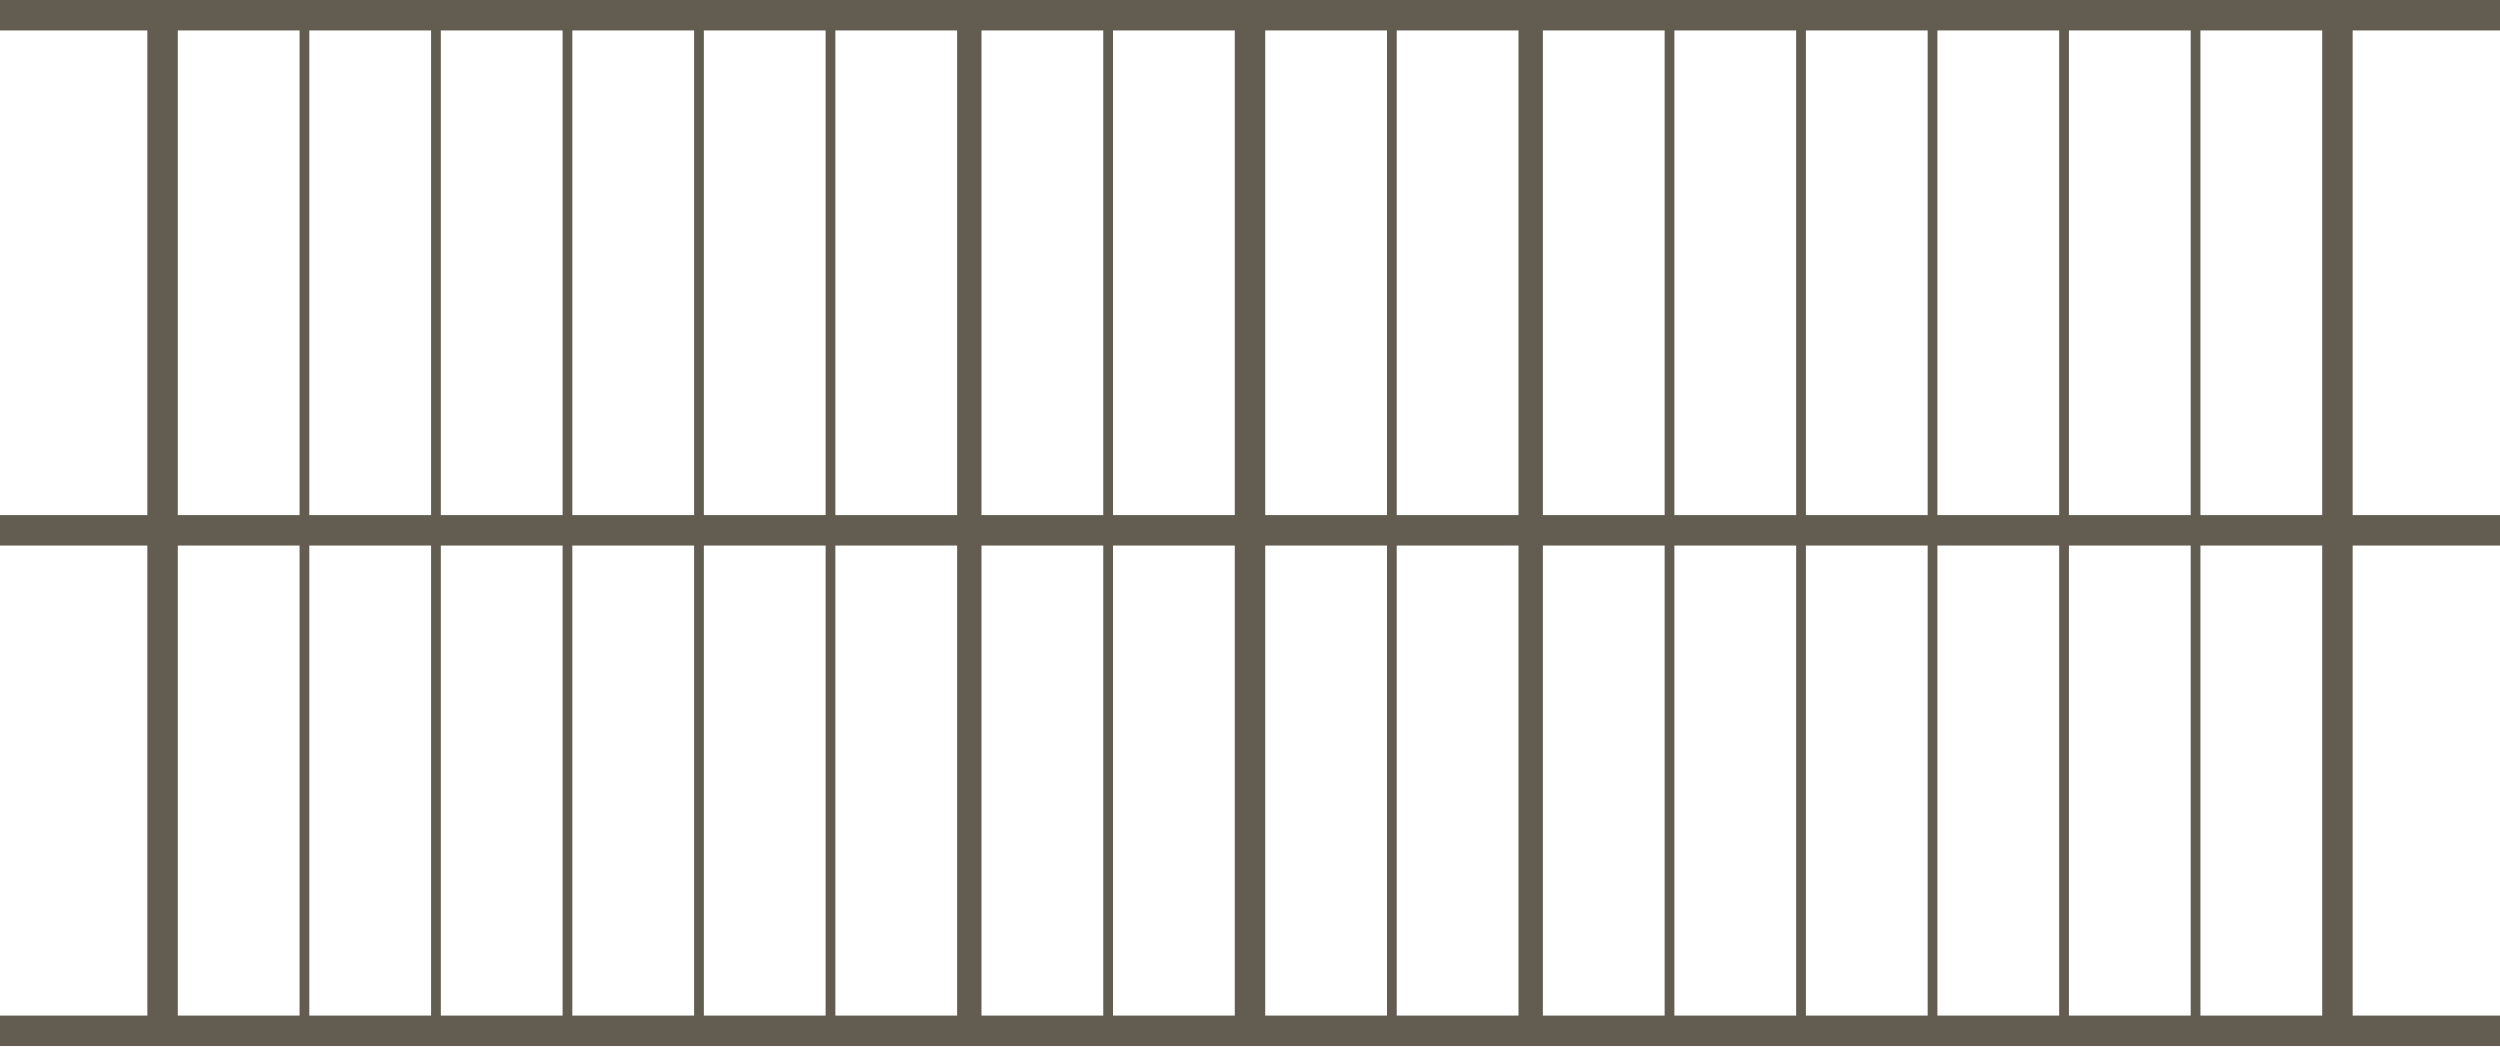
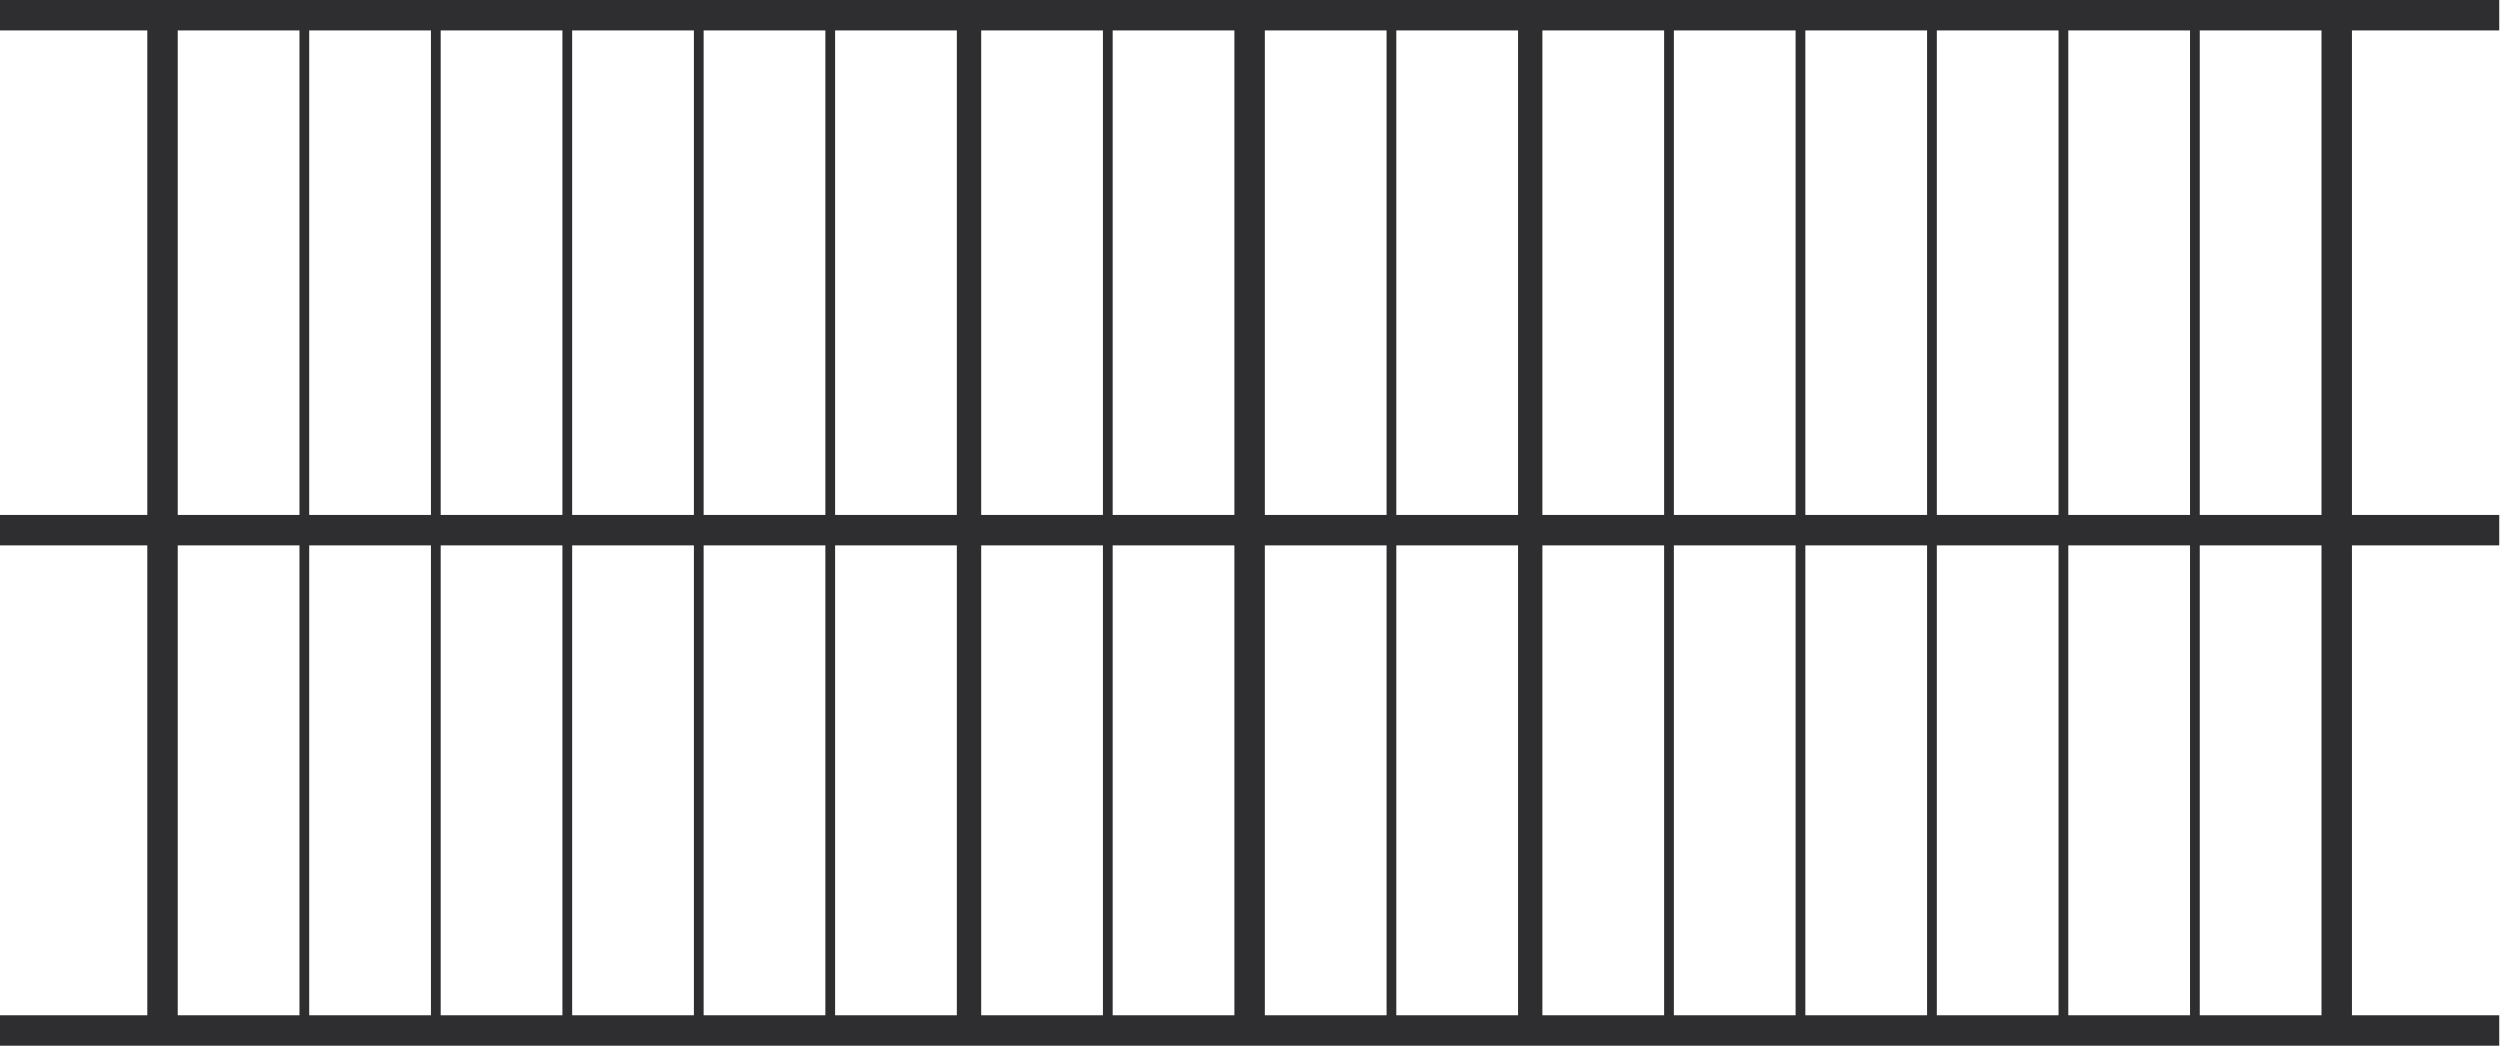
- <svg xmlns="http://www.w3.org/2000/svg" width="1001" height="419" viewBox="0 0 1001 419" fill="none">
-   <path fill-rule="evenodd" clip-rule="evenodd" d="M0 0H1001V12.19H942.004V206.246H1001V218.436H942.004V406.64H929.814V218.436H881.055V406.64H877.155V218.436H828.398V406.64H824.497V218.436H775.739V406.64H771.838V218.436H723.08V406.64H719.18V218.436H670.421V406.64H666.52V218.436H617.764V406.64H608.012V218.436H559.254V406.64H555.353V218.436H506.595V406.64H494.405V218.436H445.647V406.64H441.747V218.436H392.988V406.64H383.237V218.436H334.48V406.64H330.579V218.436H281.821V406.64H277.92V218.436H229.162V406.64H225.262V218.436H176.504V406.64H172.603V218.436H123.845V406.64H119.944V218.436H71.187V406.64H58.997V218.436H0V206.246H58.997V12.19H0V0ZM71.187 12.19V206.246H119.944V12.19H71.187ZM555.353 206.246H506.595V12.19H555.353V206.246ZM445.647 12.19H494.405V206.246H445.647V12.19ZM723.08 206.246H771.838V12.19H723.08V206.246ZM719.18 12.19V206.246H670.421V12.19H719.18ZM441.747 206.246H392.988V12.19H441.747V206.246ZM334.48 12.19H383.237V206.246H334.48V12.19ZM229.162 206.246H277.92V12.19H229.162V206.246ZM225.262 12.19V206.246H176.504V12.19H225.262ZM172.603 206.246H123.845V12.19H172.603V206.246ZM929.814 206.246H881.055V12.19H929.814V206.246ZM828.398 12.19H877.155V206.246H828.398V12.19ZM775.739 206.246H824.497V12.19H775.739V206.246ZM666.52 12.19V206.246H617.764V12.19H666.52ZM559.254 12.19H608.012V206.246H559.254V12.19ZM281.821 12.19H330.579V206.246H281.821V12.19ZM1001 406.641H0V418.831H1001V406.641Z" fill="#625C51" />
+ <svg xmlns="http://www.w3.org/2000/svg" width="1544" height="646" viewBox="0 0 1544 646" fill="none">
+   <path fill-rule="evenodd" clip-rule="evenodd" d="M0 0H1543.53V18.796H0V0ZM1027.76 318.029H952.582V18.8H937.545V318.029H862.361V18.8H856.346V318.029H781.161V18.8H762.365V318.029H687.181V18.8H681.167V318.029H605.982V18.8H590.945V318.029H515.762V18.8H509.748V318.029H434.564V18.8H428.549V318.029H353.365V18.8H347.35V318.029H272.166V18.8H266.151V318.029H190.967V18.8H184.952V318.029H109.769V18.8H90.973V318.029H0V336.825H90.973V627.034H0V645.83H1543.53V627.034H1452.56V336.825H1543.53V318.029H1452.56V18.8H1433.76V318.029H1358.57V18.8H1352.56V318.029H1277.38V18.8H1271.36V318.029H1196.18V18.8H1190.16V318.029H1114.98V18.8H1108.96V318.029H1033.78V18.8H1027.76V318.029ZM109.769 627.034H184.952V336.825H109.769V627.034ZM687.181 336.825H762.365V627.034H687.181V336.825ZM781.161 336.825V627.034H856.346V336.825H781.161ZM1108.96 336.825H1033.78V627.034H1108.96V336.825ZM1114.98 627.034H1190.16V336.825H1114.98V627.034ZM515.762 336.825H590.945V627.034H515.762V336.825ZM605.982 336.825V627.034H681.167V336.825H605.982ZM347.35 336.825H272.166V627.034H347.35V336.825ZM353.365 627.034H428.549V336.825H353.365V627.034ZM190.967 627.034V336.825H266.151V627.034H190.967ZM1277.38 336.825H1352.56V627.034H1277.38V336.825ZM1358.57 336.825V627.034H1433.76V336.825H1358.57ZM1196.18 627.034H1271.36V336.825H1196.18V627.034ZM1027.76 336.825H952.582V627.034H1027.76V336.825ZM862.361 336.825H937.545V627.034H862.361V336.825ZM434.564 336.825H509.748V627.034H434.564V336.825Z" fill="#2E2D2F" />
</svg>
